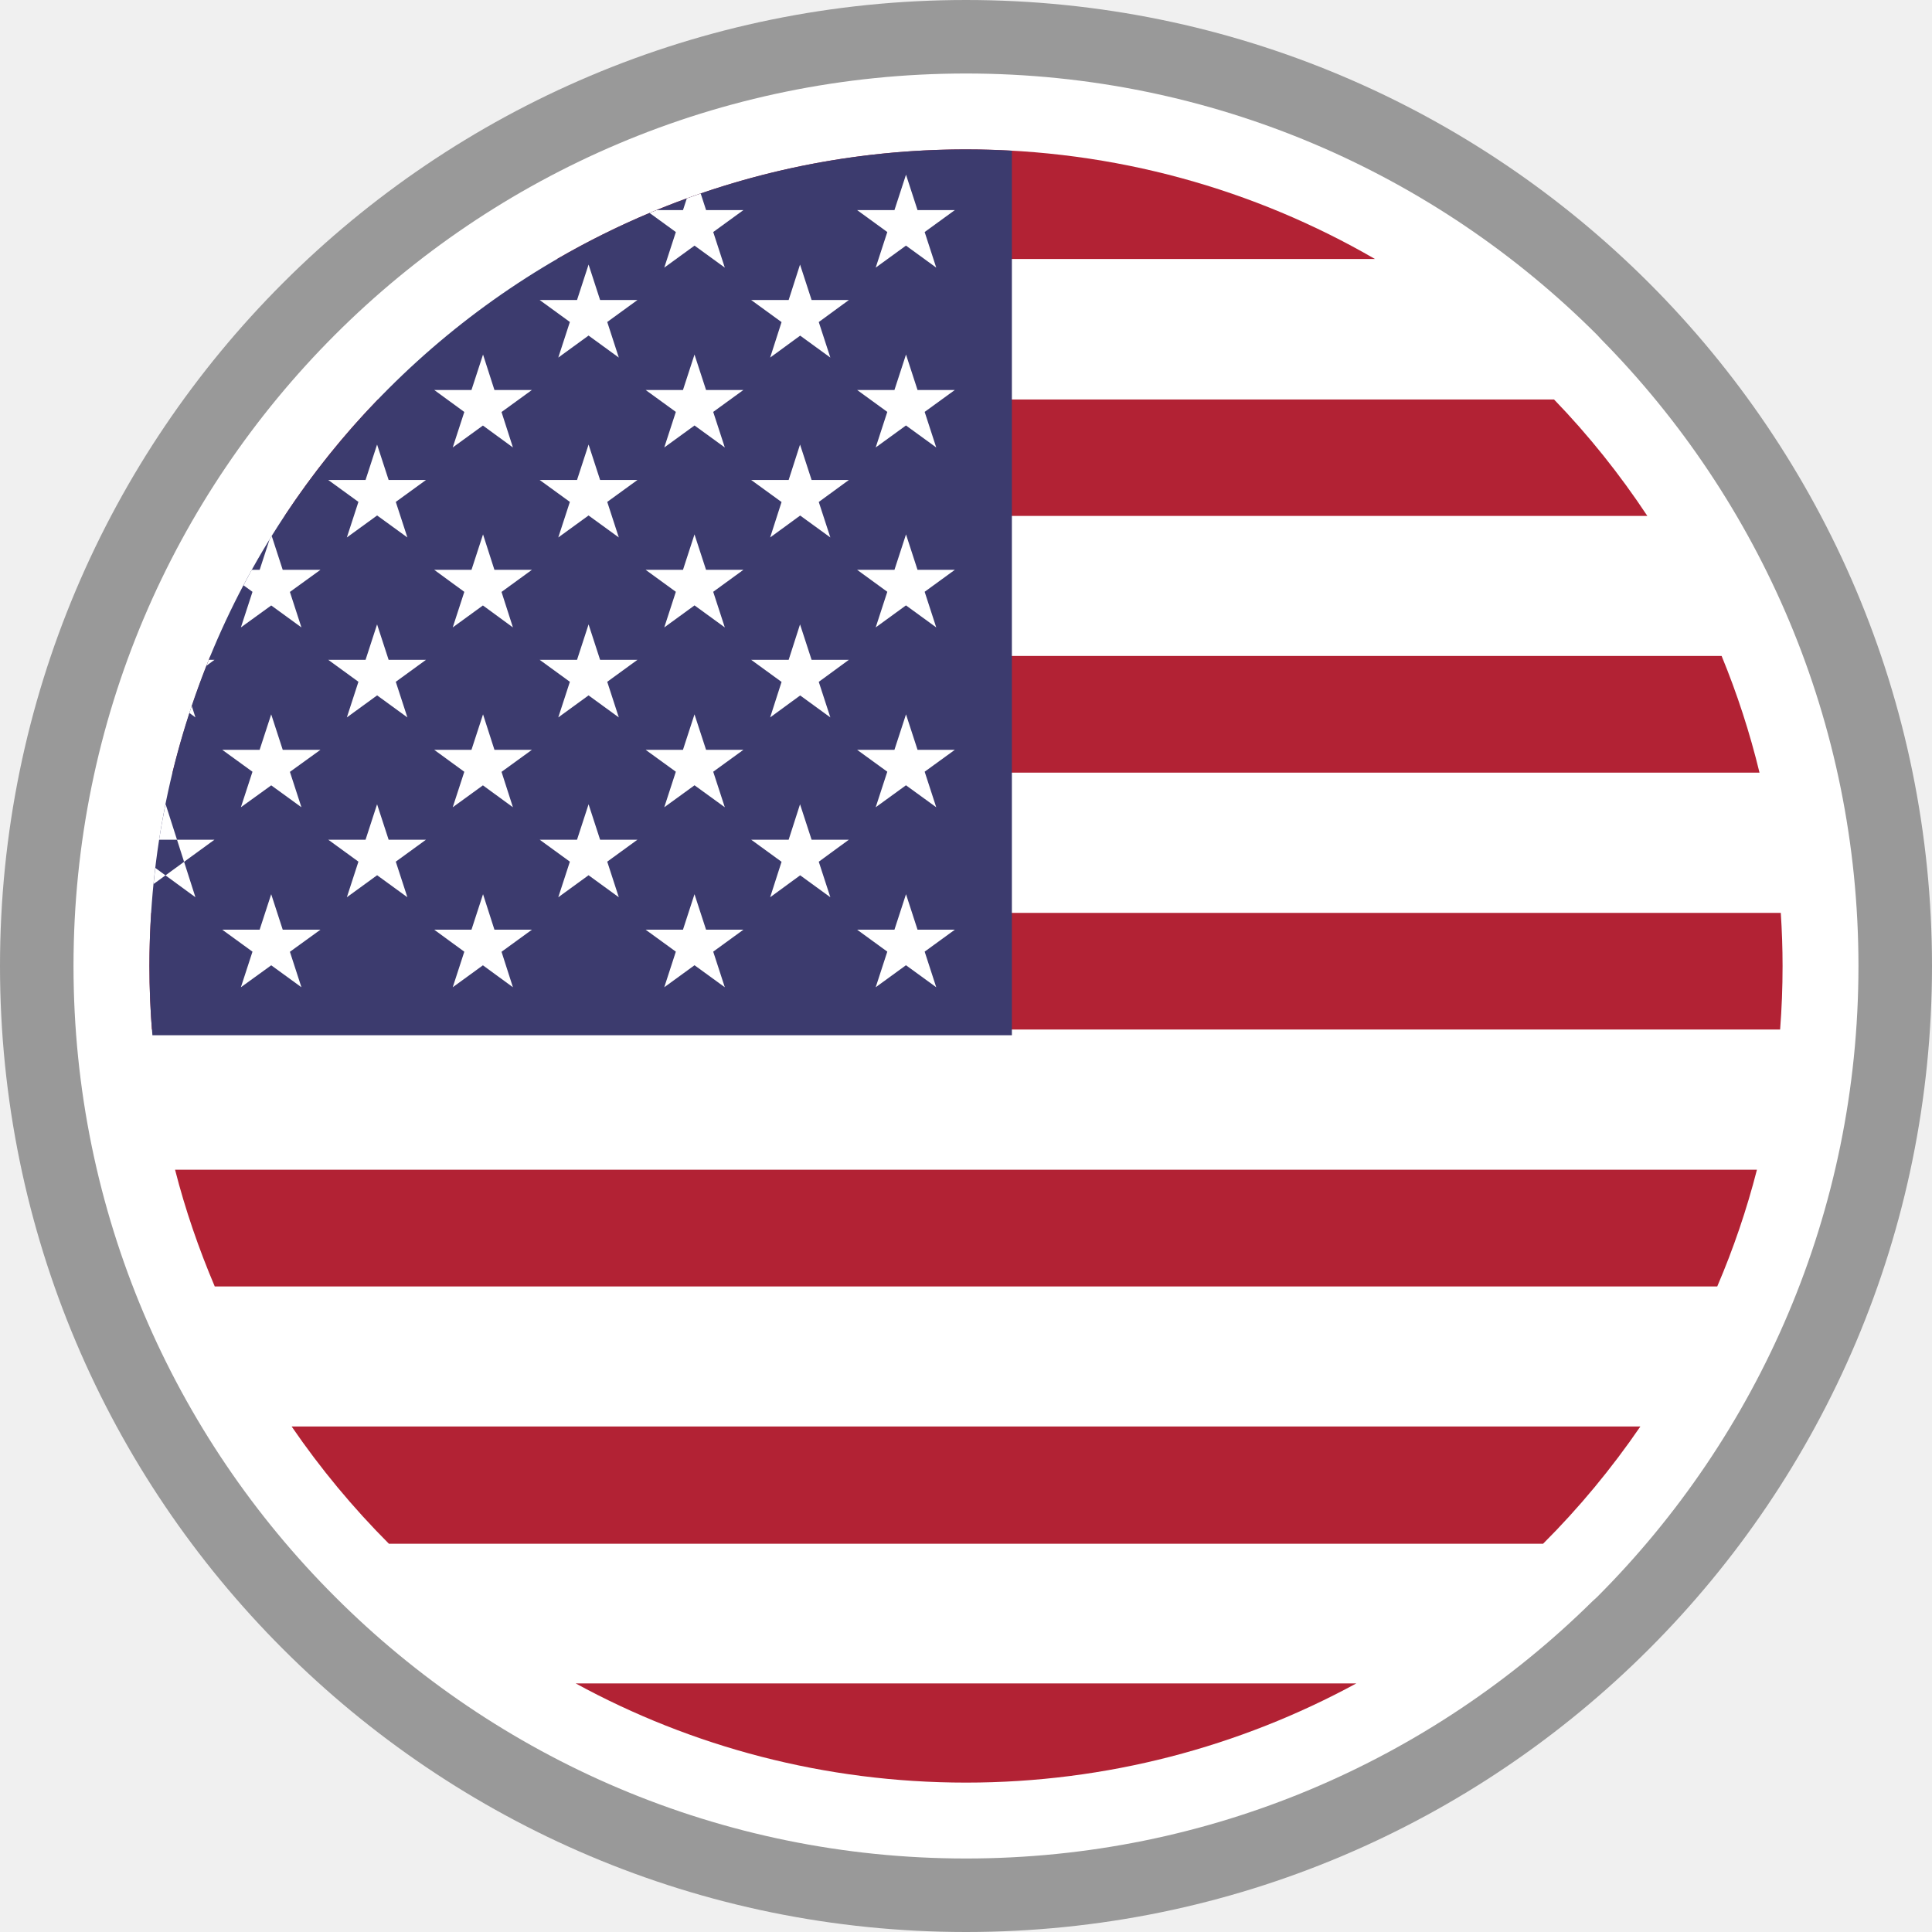
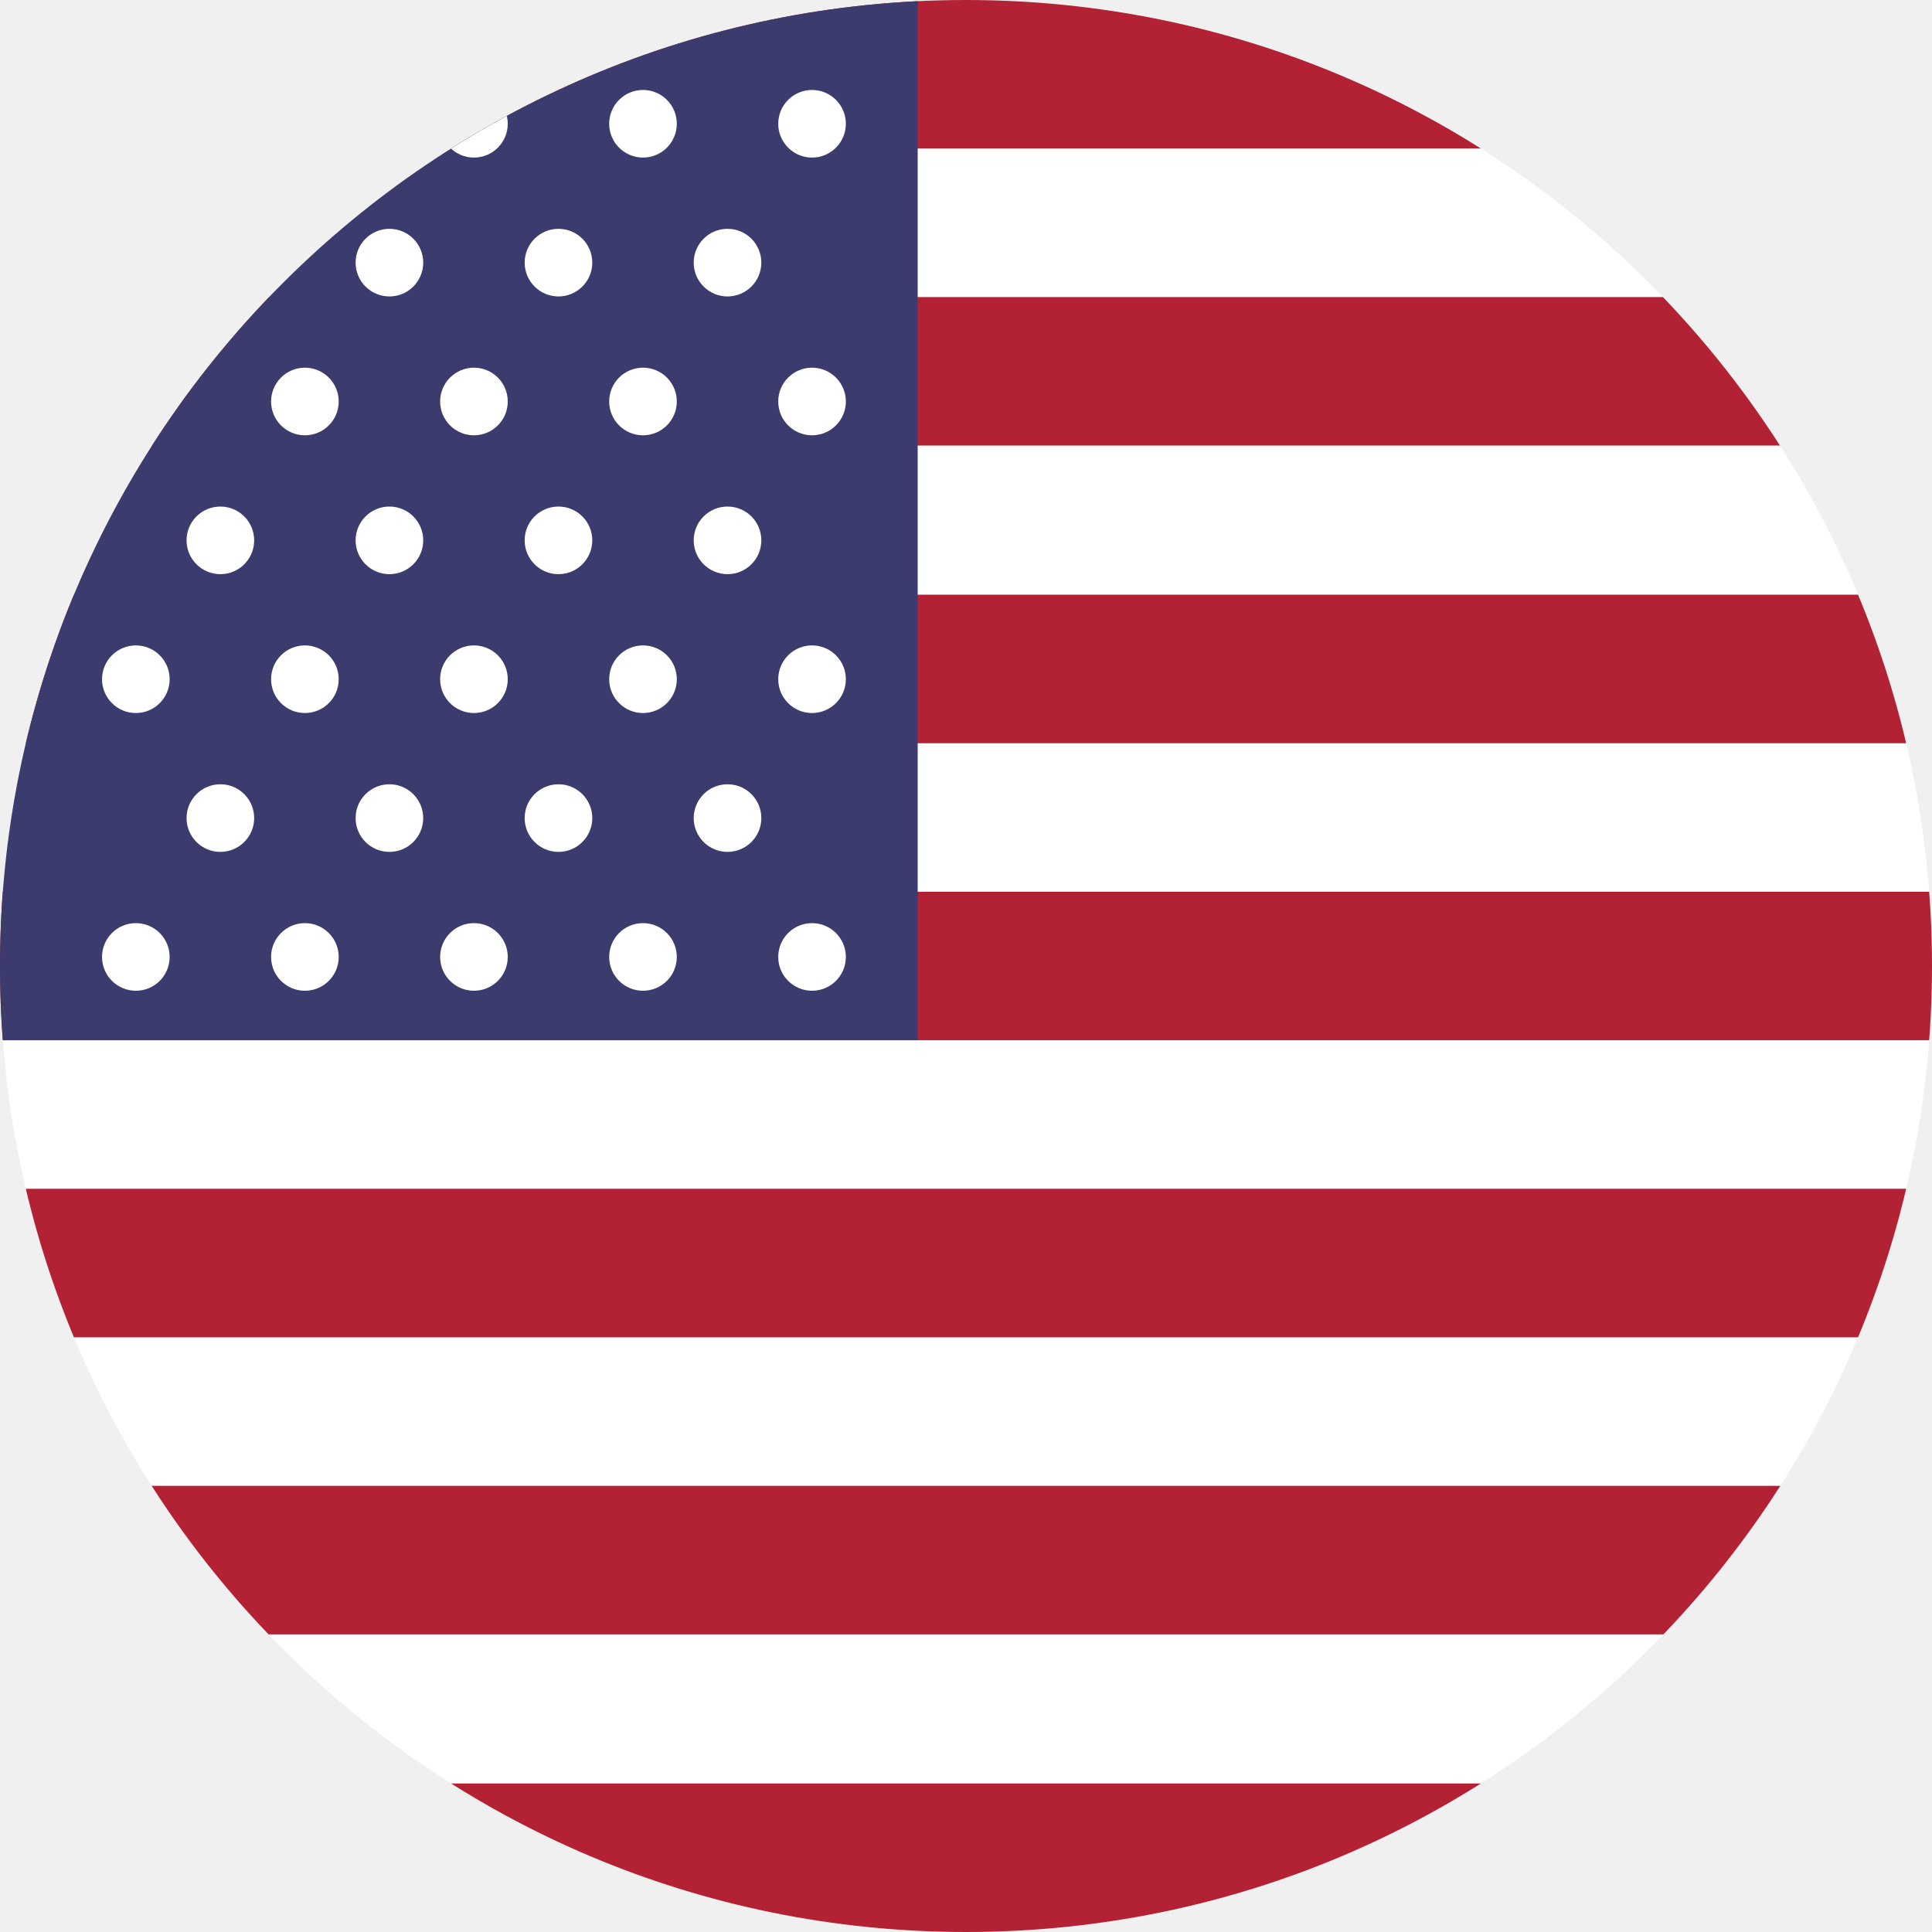
- <svg xmlns="http://www.w3.org/2000/svg" shape-rendering="geometricPrecision" text-rendering="geometricPrecision" image-rendering="optimizeQuality" fill-rule="evenodd" clip-rule="evenodd" viewBox="0 0 512 512">
-   <g fill-rule="nonzero">
-     <path fill="#999" d="M256 0c70.68 0 134.69 28.66 181.01 74.99C483.34 121.31 512 185.32 512 256c0 70.68-28.66 134.69-74.99 181.01C390.69 483.34 326.68 512 256 512c-70.68 0-134.69-28.66-181.01-74.99C28.66 390.69 0 326.68 0 256c0-70.68 28.66-134.69 74.99-181.01C121.31 28.66 185.32 0 256 0z" />
-     <path fill="#fff" d="M256 19.48c65.29 0 124.46 26.48 167.25 69.27l1.09 1.18c42.14 42.72 68.17 101.37 68.17 166.06 0 65.31-26.49 124.46-69.28 167.25l-1.19 1.09c-42.72 42.16-101.4 68.19-166.04 68.19-65.23 0-124.38-26.51-167.18-69.33-42.84-42.74-69.34-101.89-69.34-167.2 0-65.31 26.48-124.45 69.27-167.24C131.54 45.96 190.69 19.48 256 19.48z" />
-     <path fill="#B22234" d="M256 39.59c39.48 0 76.49 10.58 108.37 29.04H147.63C179.51 50.17 216.52 39.59 256 39.59zm155.84 66.28c9.16 9.48 17.42 19.82 24.72 30.85H75.43c7.29-11.09 15.59-21.46 24.72-30.85h311.69zm44.41 67.97c4.1 9.97 7.46 20.28 10.04 30.92H45.71c2.61-10.62 6.03-20.9 10.04-30.92h400.5zm15.68 68.08c.3 4.68.47 9.37.47 14.07 0 5.67-.22 11.3-.65 16.85H40.25c-.42-5.59-.65-11.26-.65-16.85 0-4.73.17-9.42.47-14.07h431.86zm-6.32 68.06a212.979 212.979 0 0 1-10.52 30.94H56.91c-4.25-10.02-7.83-20.39-10.52-30.94h419.22zm-30.9 68.06c-7.63 11.14-16.25 21.56-25.78 31.07H103.07c-9.5-9.51-18.15-19.93-25.78-31.07h357.42zm-75.27 68.08c-30.86 16.77-66.16 26.29-103.44 26.29-37.47 0-72.72-9.53-103.44-26.29h206.88z" />
-     <path fill="#3C3B6E" d="M268.16 39.94v234.41H40.39c-.53-6.07-.79-12.16-.79-18.36 0-119.51 96.88-216.4 216.4-216.4 4.08 0 8.14.13 12.16.35z" />
-     <path fill="#fff" d="m50.81 187.06.98 3.06-1.6-1.18.62-1.88zm189.29 49.91 8.01 24.66-20.96-15.25h25.89l-20.97 15.25 8.03-24.66zm0-47.66 8.01 24.62-20.96-15.22h25.89l-20.97 15.22 8.03-24.62zm0-47.69 8.01 24.65-20.96-15.26h25.89l-20.97 15.26 8.03-24.65zm0-47.66 8.01 24.62-20.96-15.23h25.89l-20.97 15.23 8.03-24.62zm0-47.67 8.01 24.63-20.96-15.24h25.89l-20.97 15.24 8.03-24.63zm-28.08 166.85 8.03 24.64-20.98-15.25h25.89l-20.86 15.25 7.92-24.64zm0-47.67 8.03 24.65-20.98-15.26h25.89l-20.86 15.26 7.92-24.65zm0-47.66 8.03 24.62-20.98-15.23h25.89l-20.86 15.23 7.92-24.62zm0-47.7 8.03 24.65-20.98-15.25h25.89L204.1 94.76l7.92-24.65zm-27.97 166.86 8.03 24.66-20.98-15.25h25.91l-20.97 15.25 8.01-24.66zm0-47.66 8.03 24.62-20.98-15.22h25.91l-20.97 15.22 8.01-24.62zm0-47.69 8.03 24.65-20.98-15.26h25.91l-20.97 15.26 8.01-24.65zm0-47.66 8.03 24.62-20.98-15.23h25.91l-20.97 15.23 8.01-24.62zm1.64-42.68 6.39 19.64-19.93-14.48 1.86-.76h23l-20.97 15.24 5.97-18.34 3.68-1.3zm-29.71 161.86 8.01 24.64-20.97-15.25h25.91l-20.98 15.25 8.03-24.64zm0-47.67 8.01 24.65-20.97-15.26h25.91l-20.98 15.26 8.03-24.65zm0-47.66 8.01 24.62-20.97-15.23h25.91l-20.98 15.23 8.03-24.62zm0-47.7 8.01 24.65-20.97-15.25h25.91l-20.98 15.25 8.03-24.65zm-27.97 166.86 7.92 24.66-20.86-15.25h25.89l-20.98 15.25 8.03-24.66zm0-47.66 7.92 24.62-20.86-15.22h25.89l-20.98 15.22 8.03-24.62zm0-47.69 7.92 24.65-20.86-15.26h25.89l-20.98 15.26 8.03-24.65zm0-47.66 7.92 24.62-20.86-15.23h25.89l-20.98 15.23 8.03-24.62zM99.93 213.14l8.03 24.64-20.97-15.25h25.9l-20.97 15.25 8.01-24.64zm0-47.67 8.03 24.65-20.97-15.26h25.9l-20.97 15.26 8.01-24.65zm0-47.66 8.03 24.62-20.97-15.23h25.9l-20.97 15.23 8.01-24.62zM71.87 236.97l8.01 24.66-20.98-15.25h26.02l-21.08 15.25 8.03-24.66zm0-47.66 8.01 24.62-20.98-15.22h26.02l-21.08 15.22 8.03-24.62zm.14-47.26 7.87 24.22-15.36-11.17 2.2-4.09h18.2l-21.08 15.26 7.6-23.32.57-.9zM43.9 213.14l7.89 24.64-10.63-7.77-.47 4.27 16.15-11.75H42.16c.48-3.02 1.02-6.02 1.62-8.99l.12-.4zm11.44-38.28h1.5l-2.14 1.57.64-1.57z" />
+ <svg xmlns="http://www.w3.org/2000/svg" viewBox="0 0 32 32" role="img" aria-label="United States flag">
+   <defs>
+     <clipPath id="circle">
+       <circle cx="16" cy="16" r="16" />
+     </clipPath>
+   </defs>
+   <g clip-path="url(#circle)" shape-rendering="geometricPrecision">
+     <rect width="32" height="32" fill="#FFFFFF" />
+     <path fill="#B22234" d="M0 0h32v2.46H0zm0 4.92h32v2.46H0zm0 4.93h32v2.46H0zm0 4.92h32v2.46H0zm0 4.92h32v2.46H0zm0 4.92h32v2.46H0zm0 4.93h32V32H0z" />
+     <rect width="15.2" height="17.23" fill="#3C3B6E" />
+     <g fill="#FFFFFF">
+       <circle cx="2.25" cy="2.05" r="0.56" />
+       <circle cx="5.05" cy="2.05" r="0.56" />
+       <circle cx="7.85" cy="2.05" r="0.56" />
+       <circle cx="10.65" cy="2.05" r="0.56" />
+       <circle cx="13.45" cy="2.05" r="0.56" />
+       <circle cx="3.65" cy="4.35" r="0.56" />
+       <circle cx="6.45" cy="4.35" r="0.56" />
+       <circle cx="9.25" cy="4.35" r="0.56" />
+       <circle cx="12.05" cy="4.35" r="0.56" />
+       <circle cx="2.25" cy="6.65" r="0.56" />
+       <circle cx="5.05" cy="6.65" r="0.56" />
+       <circle cx="7.85" cy="6.65" r="0.56" />
+       <circle cx="10.65" cy="6.65" r="0.56" />
+       <circle cx="13.45" cy="6.65" r="0.56" />
+       <circle cx="3.65" cy="8.95" r="0.56" />
+       <circle cx="6.45" cy="8.95" r="0.56" />
+       <circle cx="9.25" cy="8.95" r="0.56" />
+       <circle cx="12.05" cy="8.95" r="0.56" />
+       <circle cx="2.25" cy="11.25" r="0.56" />
+       <circle cx="5.05" cy="11.25" r="0.56" />
+       <circle cx="7.85" cy="11.25" r="0.56" />
+       <circle cx="10.65" cy="11.25" r="0.56" />
+       <circle cx="13.45" cy="11.25" r="0.56" />
+       <circle cx="3.65" cy="13.55" r="0.56" />
+       <circle cx="6.45" cy="13.55" r="0.56" />
+       <circle cx="9.25" cy="13.55" r="0.56" />
+       <circle cx="12.05" cy="13.55" r="0.56" />
+       <circle cx="2.25" cy="15.85" r="0.56" />
+       <circle cx="5.05" cy="15.85" r="0.56" />
+       <circle cx="7.85" cy="15.85" r="0.56" />
+       <circle cx="10.65" cy="15.85" r="0.56" />
+       <circle cx="13.45" cy="15.85" r="0.56" />
+     </g>
  </g>
</svg>
